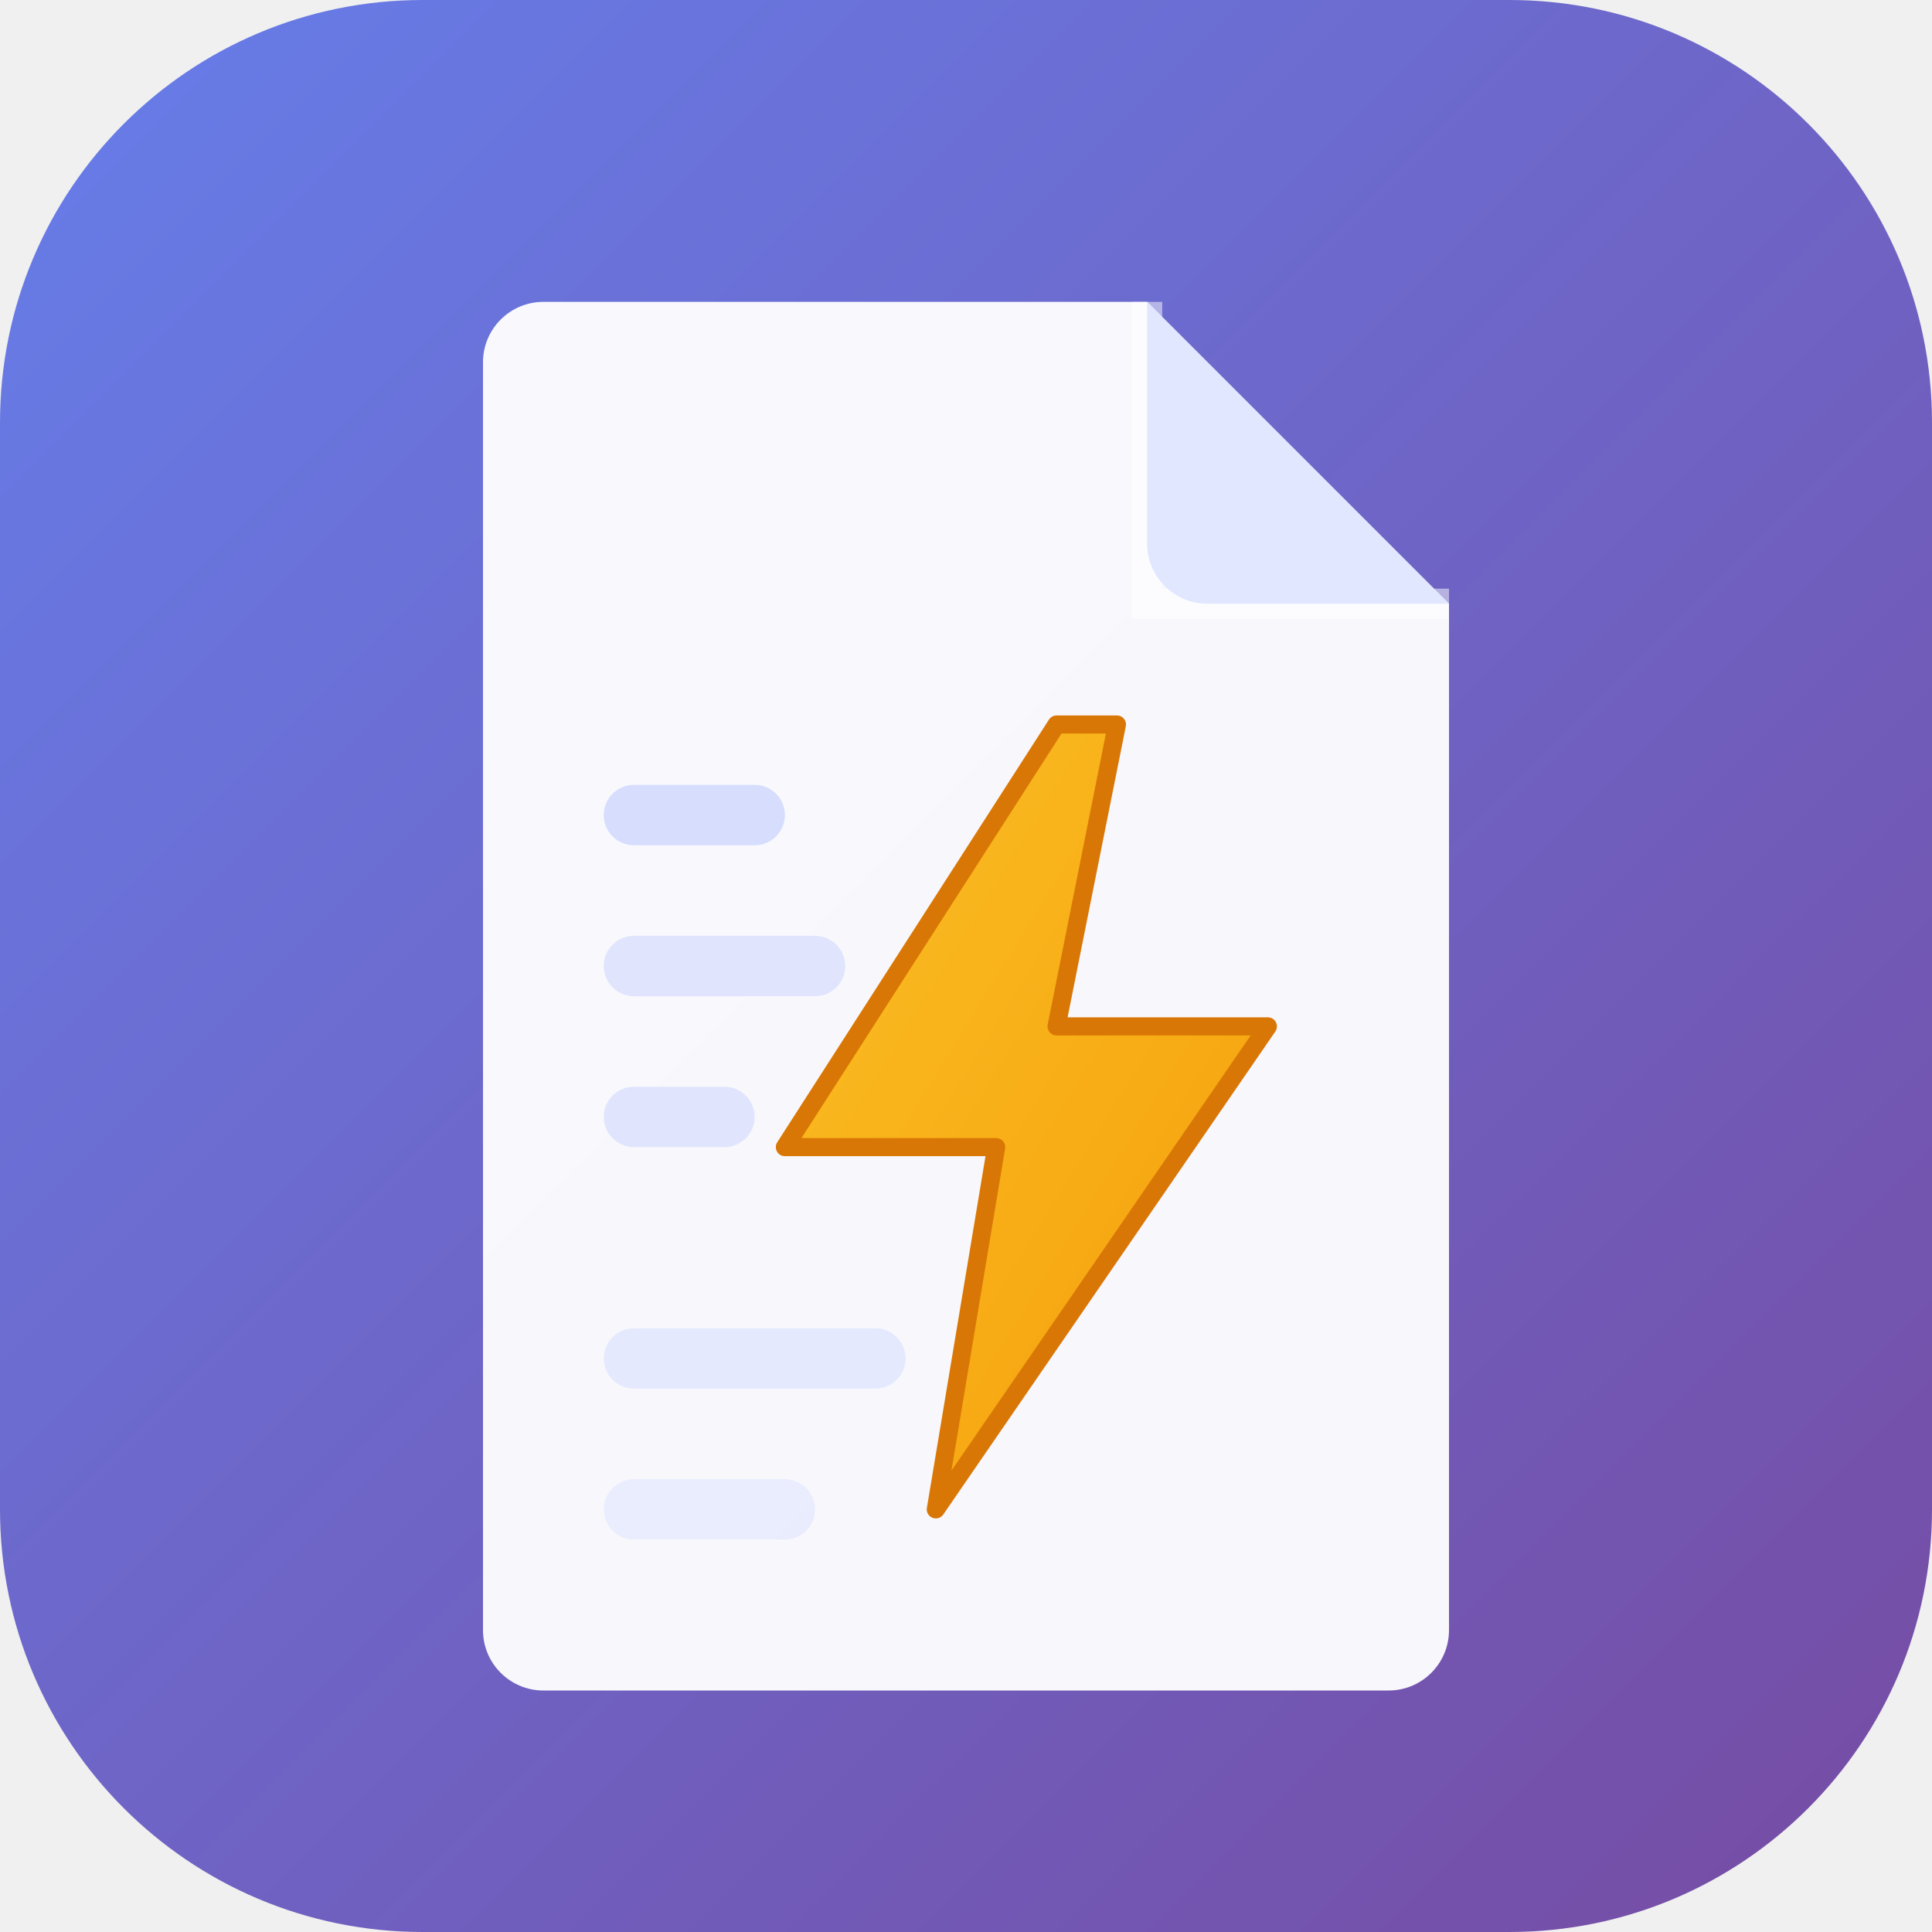
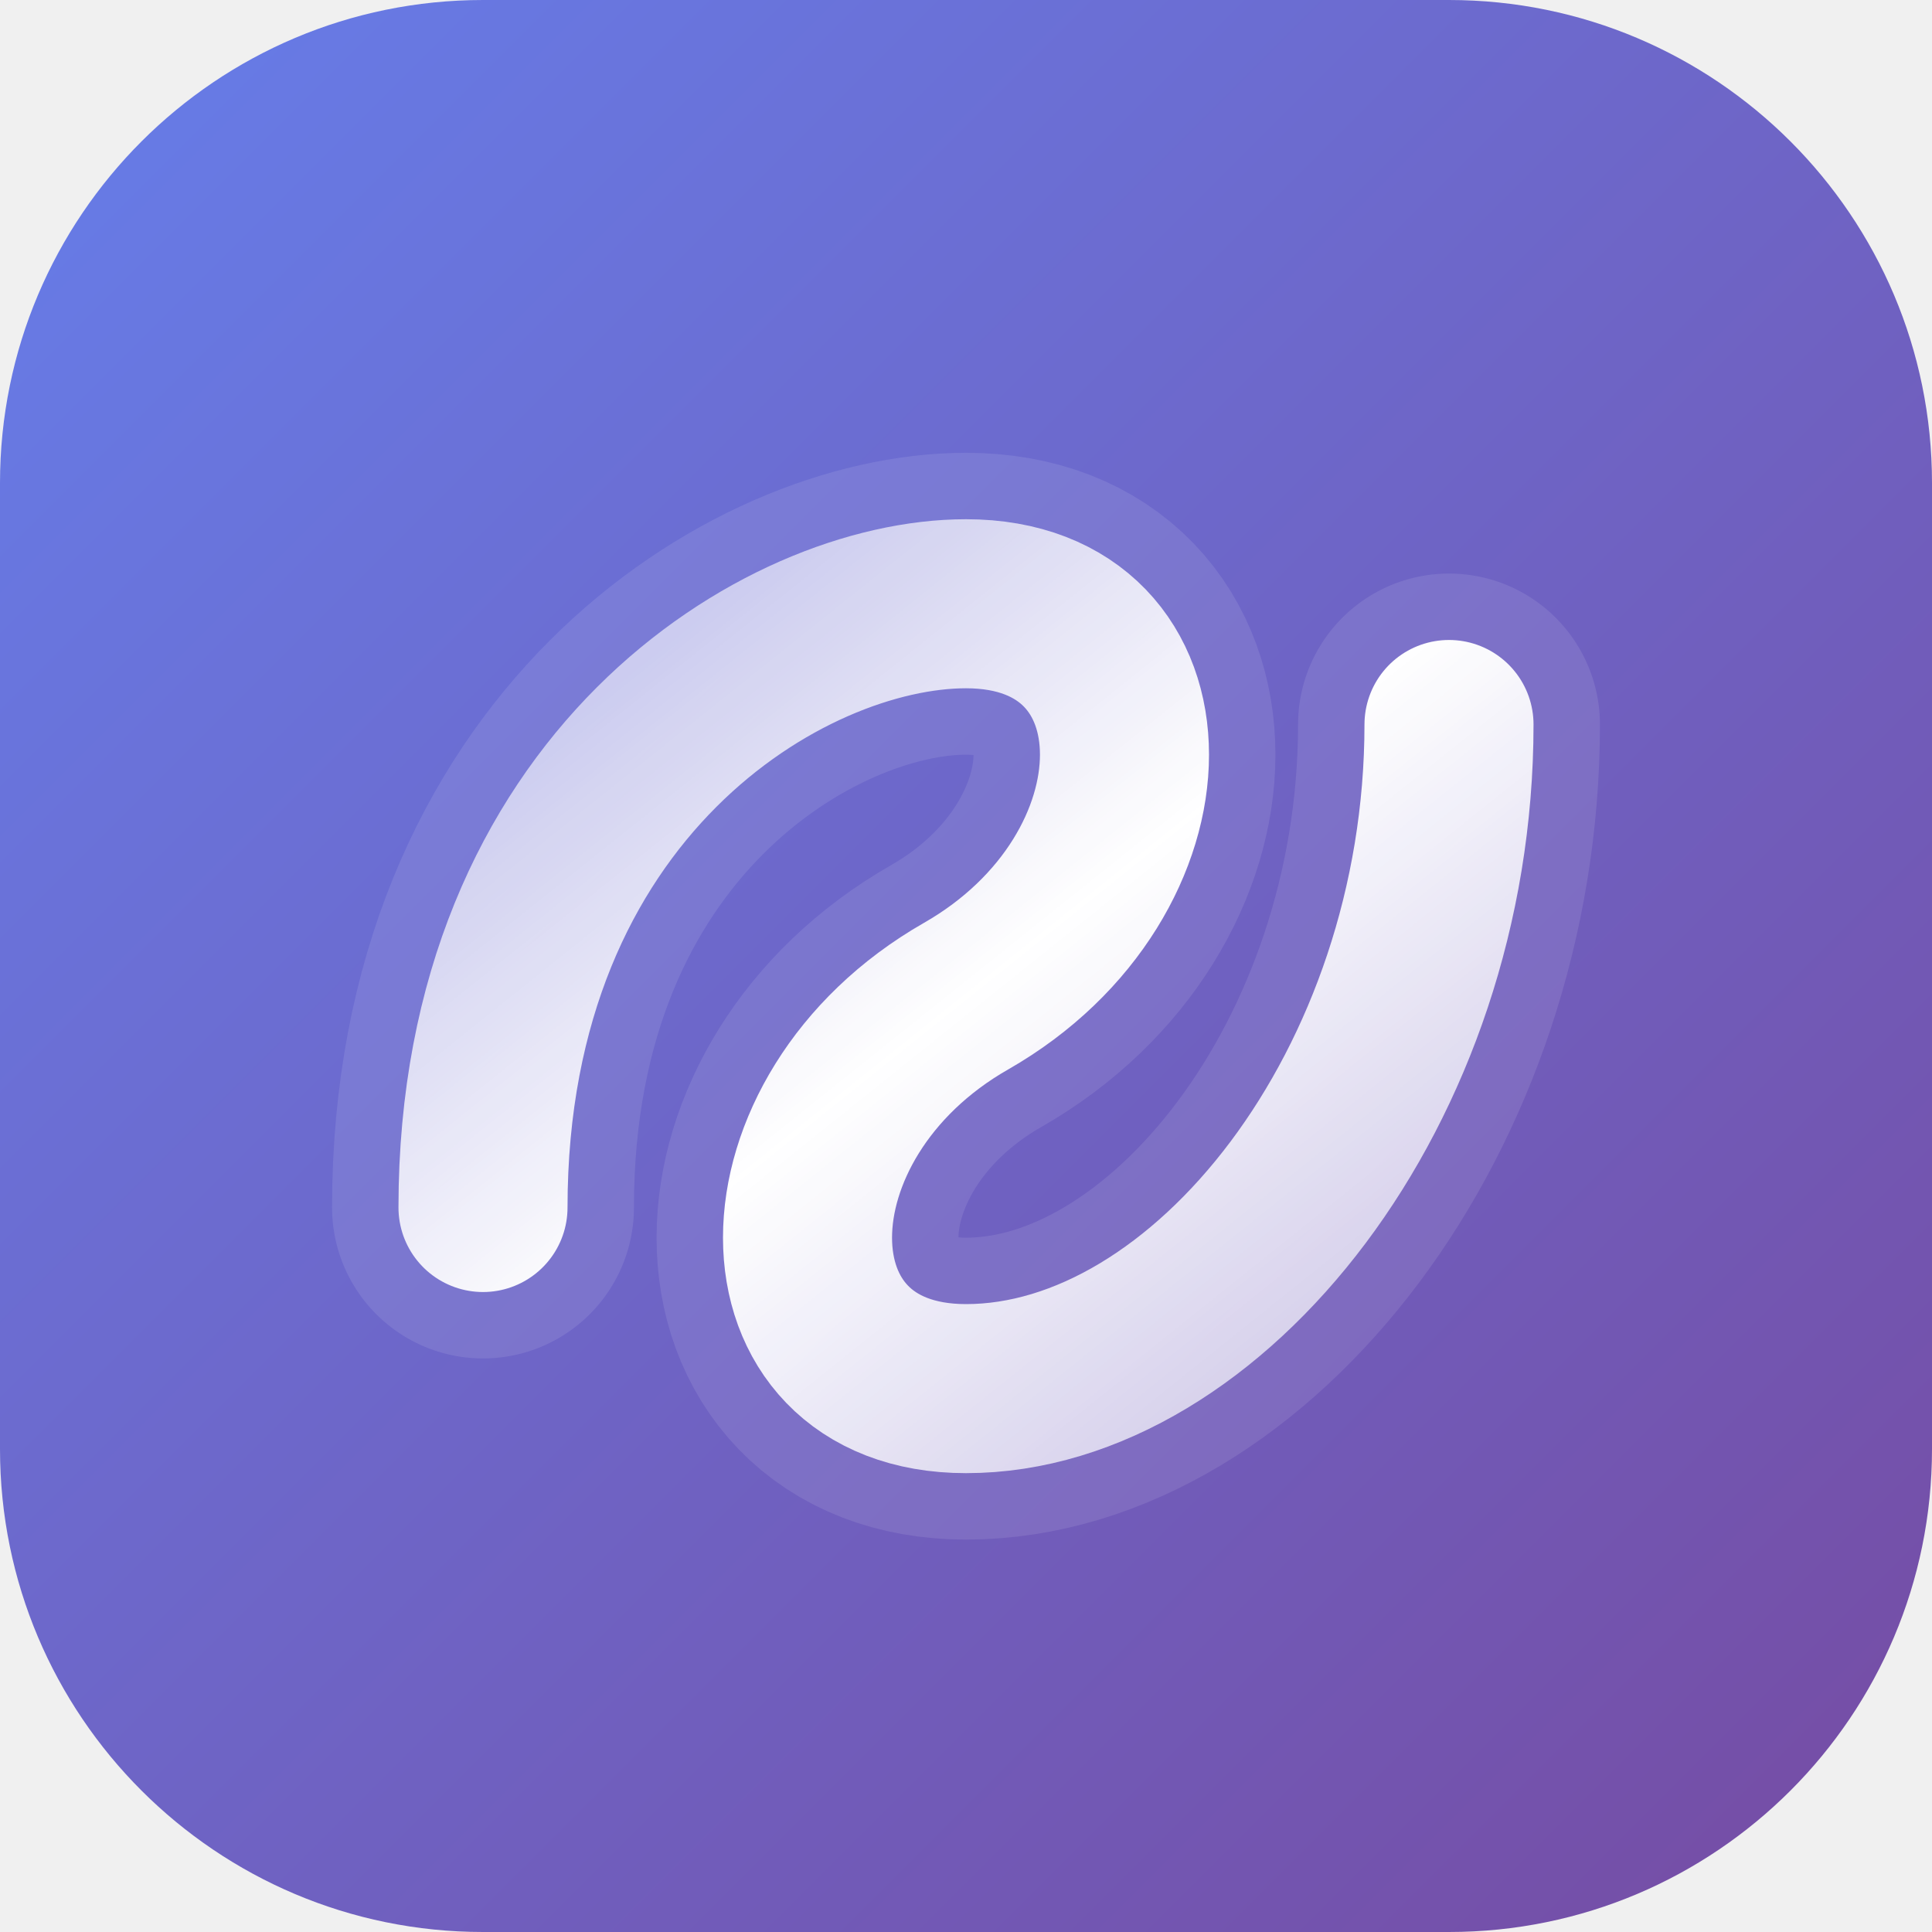
<svg xmlns="http://www.w3.org/2000/svg" viewBox="0 0 32 32">
  <defs>
    <linearGradient id="bg" x1="0%" y1="0%" x2="100%" y2="100%">
      <stop offset="0%" stop-color="#667eea" />
      <stop offset="100%" stop-color="#764ba2" />
    </linearGradient>
-     <linearGradient id="bolt" x1="0%" y1="0%" x2="100%" y2="100%">
-       <stop offset="0%" stop-color="#fbbf24" />
-       <stop offset="100%" stop-color="#f59e0b" />
+     <linearGradient id="s" x1="0%" y1="0%" x2="100%" y2="100%">
+       <stop offset="0%" stop-color="white" stop-opacity="0.5" />
+       <stop offset="50%" stop-color="white" stop-opacity="1" />
+       <stop offset="100%" stop-color="white" stop-opacity="0.6" />
    </linearGradient>
  </defs>
-   <rect width="32" height="32" rx="7" fill="url(#bg)" />
-   <path d="M9 5h10l5 5v17a1 1 0 0 1-1 1H9a1 1 0 0 1-1-1V6a1 1 0 0 1 1-1z" fill="white" fill-opacity="0.95" />
-   <path d="M19 5v5h5" fill="none" stroke="white" stroke-opacity="0.5" stroke-width="0.5" />
-   <path d="M19 5l5 5h-4a1 1 0 0 1-1-1V5z" fill="#e0e7ff" />
-   <path d="M17.5 12L13 19h3.5l-1 6L21 17h-3.5l1-5z" fill="url(#bolt)" stroke="#d97706" stroke-width="0.3" stroke-linejoin="round" />
-   <rect x="10" y="13" width="3" height="1" rx="0.5" fill="#c7d2fe" opacity="0.7" />
-   <rect x="10" y="15.5" width="4" height="1" rx="0.5" fill="#c7d2fe" opacity="0.5" />
-   <rect x="10" y="18" width="2.5" height="1" rx="0.5" fill="#c7d2fe" opacity="0.5" />
-   <rect x="10" y="22" width="5" height="1" rx="0.5" fill="#c7d2fe" opacity="0.4" />
-   <rect x="10" y="24.5" width="3.5" height="1" rx="0.5" fill="#c7d2fe" opacity="0.3" />
+   <rect width="32" height="32" rx="8" fill="url(#bg)" />
+   <path d="M8 20 C8 13, 13 10, 16 10 C19.5 10, 19.5 14.5, 16 16.5 C12.5 18.5, 12.5 23, 16 23 C20 23, 24 18, 24 12" fill="none" stroke="url(#s)" stroke-width="2.8" stroke-linecap="round" />
+   <path d="M8 20 C8 13, 13 10, 16 10 C19.5 10, 19.5 14.5, 16 16.5 C12.5 18.5, 12.5 23, 16 23 C20 23, 24 18, 24 12" fill="none" stroke="white" stroke-width="5" stroke-linecap="round" stroke-opacity="0.1" />
</svg>
